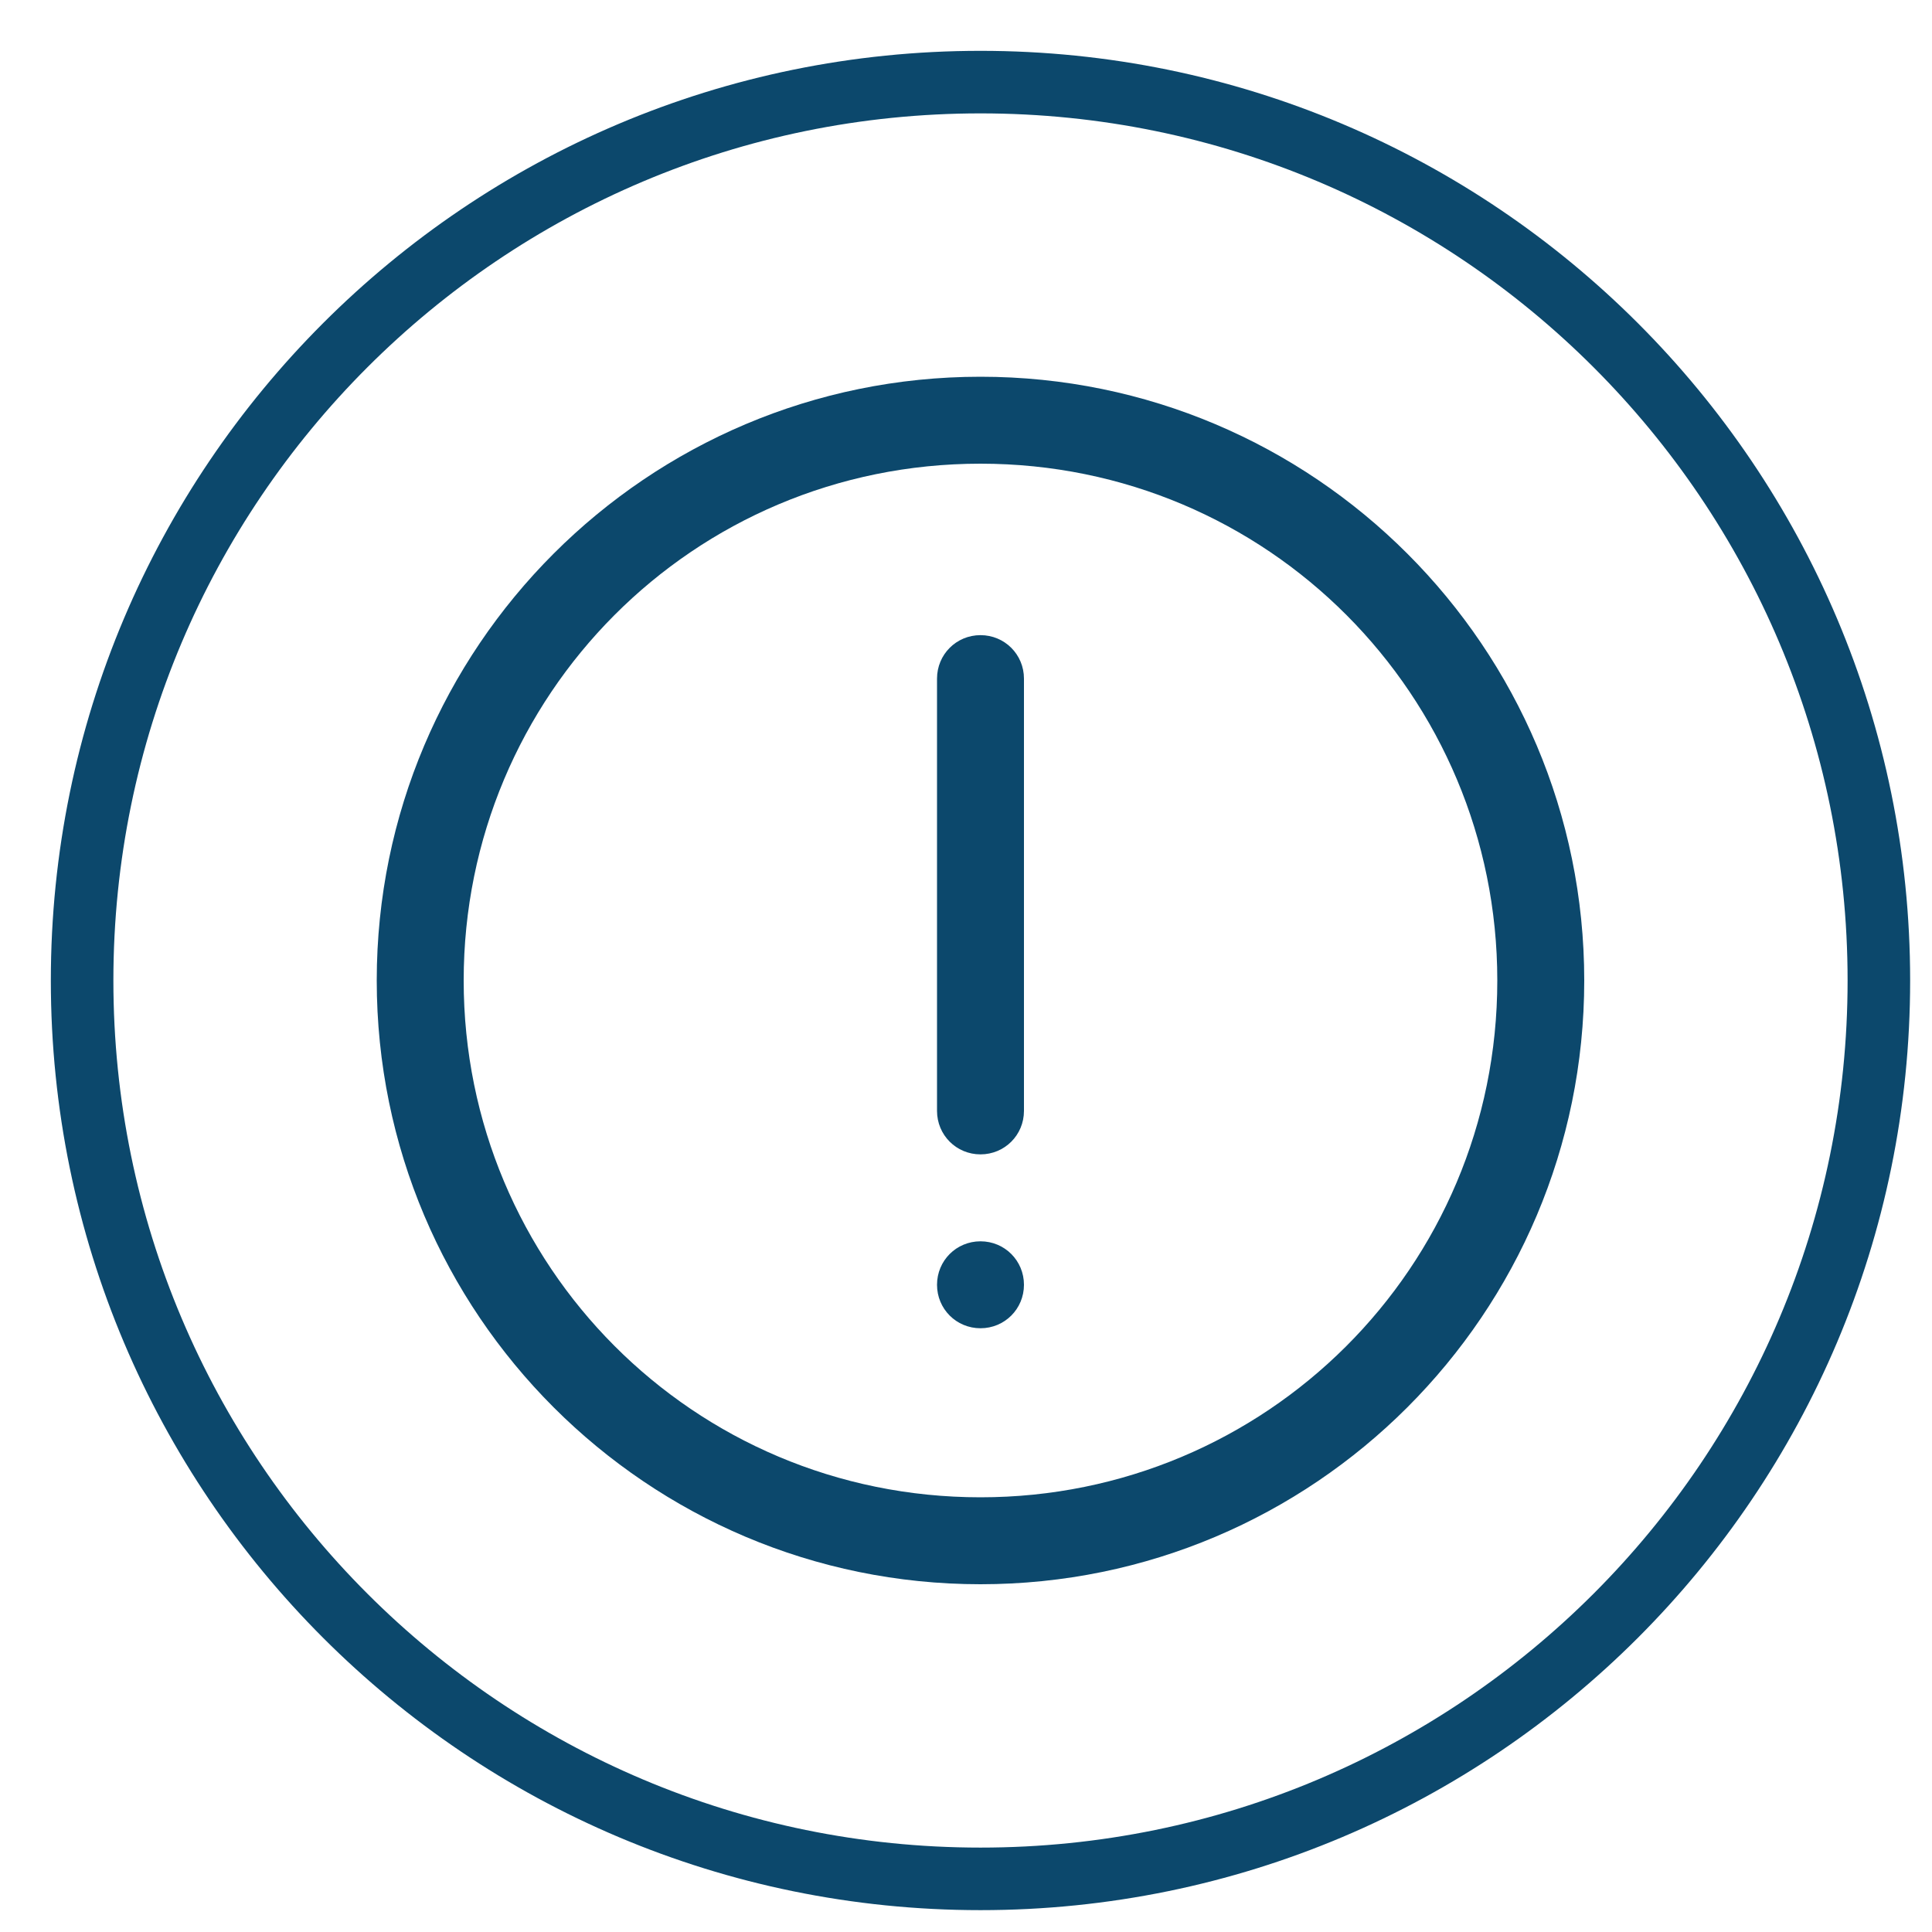
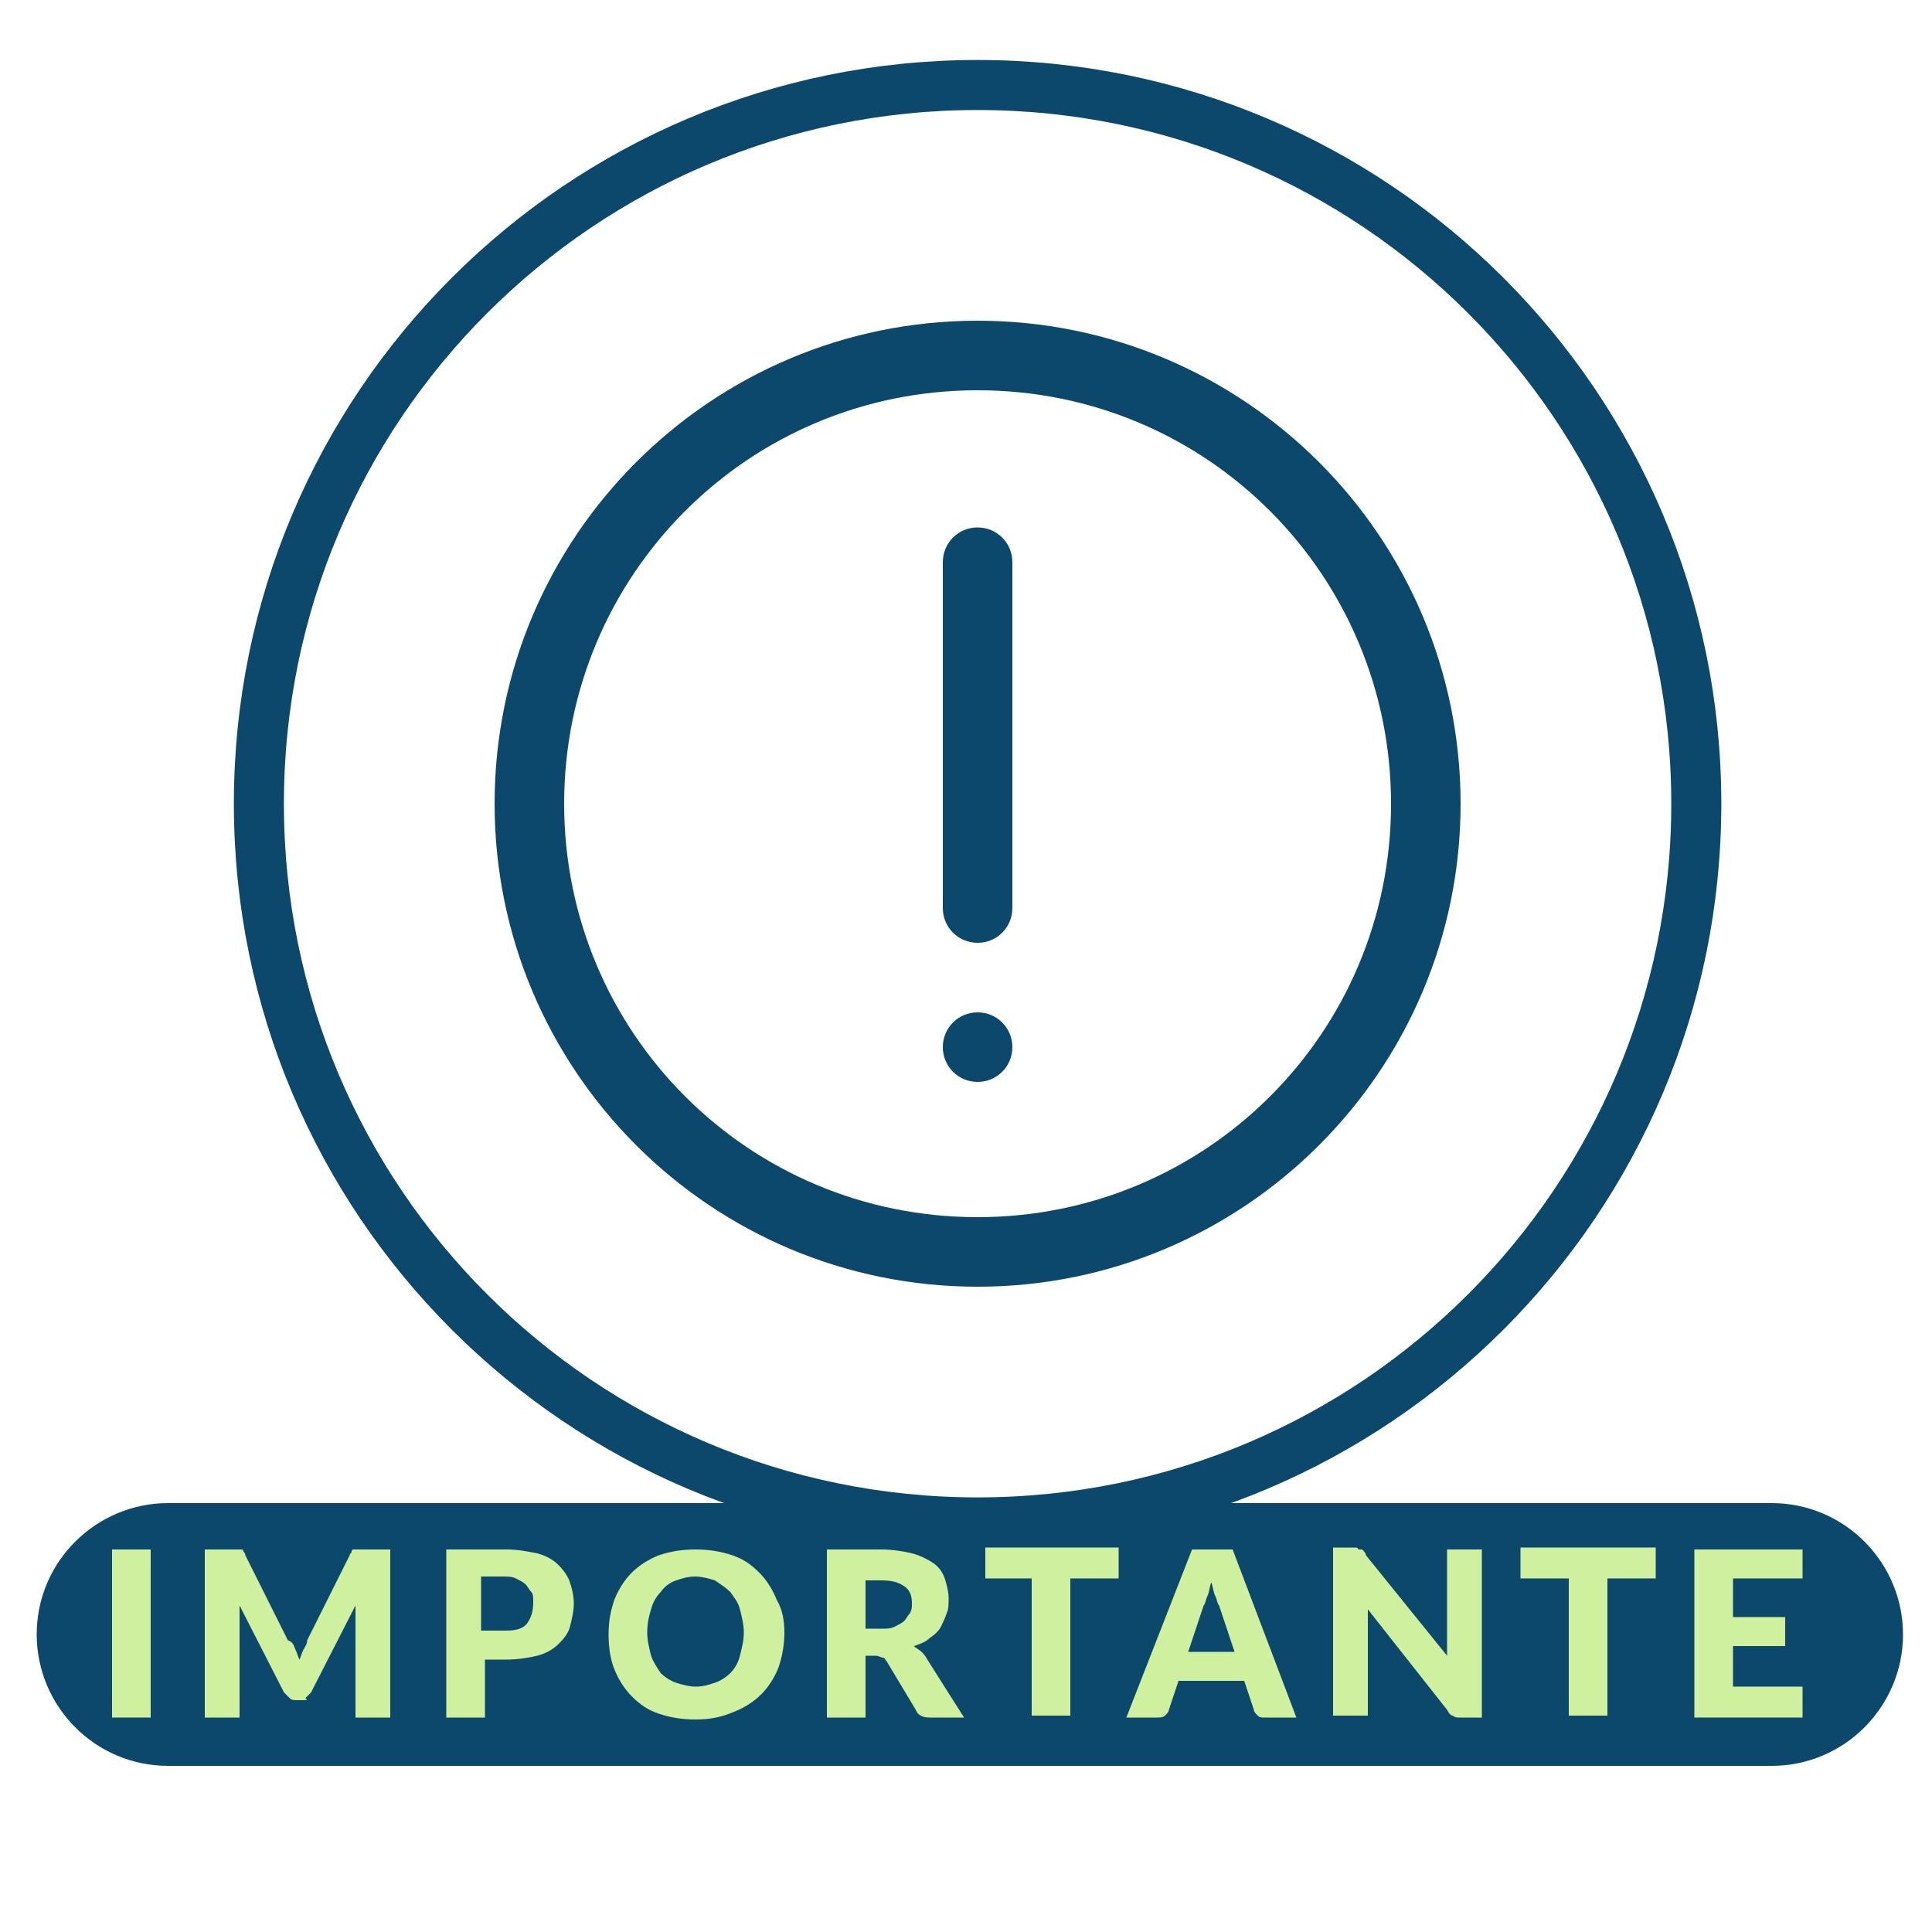
- <svg xmlns="http://www.w3.org/2000/svg" version="1.1" id="Camada_1" x="0px" y="0px" viewBox="0 0 80 80" style="enable-background:new 0 0 80 80;" xml:space="preserve">
+ <svg xmlns="http://www.w3.org/2000/svg" version="1.1" id="Camada_1" x="0px" y="0px" viewBox="0 0 100 100" style="enable-background:new 0 0 100 100;" xml:space="preserve">
  <style type="text/css">
	.st0{fill:none;stroke:#0C486C;stroke-width:2.59;stroke-miterlimit:10;}
	.st1{fill:#0C486C;}
+ 	.st2{fill:#CFF09F;}
</style>
  <g>
-     <circle class="st0" cx="185.5" cy="144.4" r="37.2" />
+     <circle class="st0" cx="50.6" cy="41.6" r="37.2" />
    <g>
-       <path class="st1" d="M185.5,119.4c-13.8,0-25,11.2-25,25c0,13.8,11.2,25,25,25c13.8,0,25-11.2,25-25    C210.5,130.6,199.3,119.4,185.5,119.4z M185.5,123c11.9,0,21.4,9.6,21.4,21.4c0,11.9-9.6,21.4-21.4,21.4    c-11.9,0-21.4-9.6-21.4-21.4C164,132.5,173.6,123,185.5,123L185.5,123z M185.4,130.1c-1,0-1.8,0.8-1.8,1.8v0v0v17.9v0    c0,1,0.8,1.8,1.8,1.8c1,0,1.8-0.8,1.8-1.8v0v0v-17.9v0C187.3,130.9,186.5,130.1,185.4,130.1L185.4,130.1L185.4,130.1L185.4,130.1z     M185.5,155.1L185.5,155.1c-1,0-1.8,0.8-1.8,1.8c0,1,0.8,1.8,1.8,1.8h0h0h0c1,0,1.8-0.8,1.8-1.8    C187.3,155.9,186.5,155.1,185.5,155.1L185.5,155.1L185.5,155.1z" />
+       <path class="st1" d="M50.6,16.6c-13.8,0-25,11.2-25,25s11.2,25,25,25s25-11.2,25-25S64.4,16.6,50.6,16.6z M50.6,20.2    c11.9,0,21.4,9.6,21.4,21.4c0,11.9-9.6,21.4-21.4,21.4c-11.9,0-21.4-9.6-21.4-21.4C29.2,29.8,38.7,20.2,50.6,20.2L50.6,20.2z     M50.6,27.3c-1,0-1.8,0.8-1.8,1.8v0v0V47v0c0,1,0.8,1.8,1.8,1.8c1,0,1.8-0.8,1.8-1.8v0v0V29.1v0C52.4,28.1,51.6,27.3,50.6,27.3    L50.6,27.3L50.6,27.3L50.6,27.3z M50.6,52.4L50.6,52.4c-1,0-1.8,0.8-1.8,1.8c0,1,0.8,1.8,1.8,1.8h0h0h0c1,0,1.8-0.8,1.8-1.8    C52.4,53.2,51.6,52.4,50.6,52.4L50.6,52.4L50.6,52.4z" />
    </g>
  </g>
+   <path class="st1" d="M91.7,91.4h-83c-3.8,0-6.8-3.1-6.8-6.8v0c0-3.8,3.1-6.8,6.8-6.8h83c3.8,0,6.8,3.1,6.8,6.8v0  C98.5,88.3,95.5,91.4,91.7,91.4z" />
  <g>
-     <circle class="st0" cx="40.6" cy="40.6" r="37.2" />
-     <g>
-       <path class="st1" d="M40.6,15.6c-13.8,0-25,11.2-25,25s11.2,25,25,25s25-11.2,25-25S54.4,15.6,40.6,15.6z M40.6,19.2    c11.9,0,21.4,9.6,21.4,21.4c0,11.9-9.6,21.4-21.4,21.4c-11.9,0-21.4-9.6-21.4-21.4C19.2,28.8,28.7,19.2,40.6,19.2L40.6,19.2z     M40.6,26.3c-1,0-1.8,0.8-1.8,1.8v0v0V46v0c0,1,0.8,1.8,1.8,1.8c1,0,1.8-0.8,1.8-1.8v0v0V28.1v0C42.4,27.1,41.6,26.3,40.6,26.3    L40.6,26.3L40.6,26.3L40.6,26.3z M40.6,51.4L40.6,51.4c-1,0-1.8,0.8-1.8,1.8c0,1,0.8,1.8,1.8,1.8h0h0h0c1,0,1.8-0.8,1.8-1.8    C42.4,52.2,41.6,51.4,40.6,51.4L40.6,51.4L40.6,51.4z" />
-     </g>
+     <path class="st2" d="M7.8,88.9h-2v-8.7h2V88.9z" />
+     <path class="st2" d="M15.3,85.4c0.1,0.2,0.1,0.3,0.2,0.5c0.1-0.2,0.1-0.3,0.2-0.5c0.1-0.2,0.2-0.3,0.2-0.5l2.2-4.4   c0-0.1,0.1-0.1,0.1-0.2s0.1-0.1,0.1-0.1c0.1,0,0.1,0,0.2,0s0.1,0,0.2,0h1.5v8.7h-1.8v-5c0-0.2,0-0.5,0-0.8l-2.3,4.5   c-0.1,0.1-0.2,0.2-0.3,0.3C16,88,15.8,88,15.7,88h-0.3c-0.2,0-0.3,0-0.4-0.1c-0.1-0.1-0.2-0.2-0.3-0.3l-2.3-4.5c0,0.1,0,0.3,0,0.4   c0,0.1,0,0.3,0,0.4v5h-1.8v-8.7h1.5c0.1,0,0.2,0,0.2,0s0.1,0,0.2,0c0.1,0,0.1,0.1,0.1,0.1s0.1,0.1,0.1,0.2l2.2,4.4   C15.2,85,15.2,85.2,15.3,85.4z" />
+     <path class="st2" d="M25.1,86v2.9h-2v-8.7h3.1c0.6,0,1.1,0.1,1.6,0.2c0.4,0.1,0.8,0.3,1.1,0.6s0.5,0.6,0.6,0.9   c0.1,0.3,0.2,0.7,0.2,1.1c0,0.4-0.1,0.8-0.2,1.2c-0.1,0.4-0.4,0.7-0.6,0.9c-0.3,0.3-0.7,0.5-1.1,0.6c-0.4,0.1-1,0.2-1.6,0.2H25.1z    M25.1,84.4h1.1c0.5,0,0.9-0.1,1.1-0.4s0.3-0.6,0.3-1.1c0-0.2,0-0.4-0.1-0.5s-0.2-0.3-0.3-0.4c-0.1-0.1-0.3-0.2-0.5-0.3   c-0.2-0.1-0.4-0.1-0.7-0.1h-1.1V84.4z" />
+     <path class="st2" d="M40.6,84.5c0,0.6-0.1,1.2-0.3,1.8c-0.2,0.5-0.5,1-0.9,1.4c-0.4,0.4-0.9,0.7-1.4,0.9C37.3,88.9,36.7,89,36,89   s-1.3-0.1-1.9-0.3c-0.6-0.2-1-0.5-1.4-0.9c-0.4-0.4-0.7-0.9-0.9-1.4c-0.2-0.5-0.3-1.1-0.3-1.8s0.1-1.2,0.3-1.8   c0.2-0.5,0.5-1,0.9-1.4c0.4-0.4,0.9-0.7,1.4-0.9c0.6-0.2,1.2-0.3,1.9-0.3s1.3,0.1,1.9,0.3s1,0.5,1.4,0.9c0.4,0.4,0.7,0.9,0.9,1.4   C40.5,83.3,40.6,83.9,40.6,84.5z M38.5,84.5c0-0.4-0.1-0.8-0.2-1.2s-0.3-0.6-0.5-0.9c-0.2-0.2-0.5-0.4-0.8-0.6   c-0.3-0.1-0.7-0.2-1-0.2c-0.4,0-0.7,0.1-1,0.2c-0.3,0.1-0.6,0.3-0.8,0.6c-0.2,0.2-0.4,0.5-0.5,0.9c-0.1,0.3-0.2,0.7-0.2,1.2   c0,0.4,0.1,0.8,0.2,1.2c0.1,0.3,0.3,0.6,0.5,0.9c0.2,0.2,0.5,0.4,0.8,0.5c0.3,0.1,0.7,0.2,1,0.2c0.4,0,0.7-0.1,1-0.2   c0.3-0.1,0.6-0.3,0.8-0.5s0.4-0.5,0.5-0.9S38.5,84.9,38.5,84.5z" />
+     <path class="st2" d="M44.8,85.7v3.2h-2v-8.7h2.8c0.6,0,1.2,0.1,1.6,0.2c0.4,0.1,0.8,0.3,1.1,0.5c0.3,0.2,0.5,0.5,0.6,0.8   c0.1,0.3,0.2,0.7,0.2,1c0,0.3,0,0.6-0.1,0.8c-0.1,0.3-0.2,0.5-0.3,0.7s-0.3,0.4-0.6,0.6c-0.2,0.2-0.5,0.3-0.8,0.4   c0.1,0.1,0.3,0.2,0.4,0.3c0.1,0.1,0.2,0.2,0.3,0.4l1.9,3h-1.8c-0.3,0-0.6-0.1-0.7-0.4L45.9,86c-0.1-0.1-0.1-0.2-0.2-0.2   s-0.2-0.1-0.4-0.1H44.8z M44.8,84.3h0.8c0.3,0,0.5,0,0.7-0.1c0.2-0.1,0.4-0.2,0.5-0.3s0.2-0.3,0.3-0.4c0.1-0.2,0.1-0.3,0.1-0.5   c0-0.4-0.1-0.7-0.4-0.9s-0.6-0.3-1.2-0.3h-0.8V84.3z" />
+     <path class="st2" d="M57.9,80.1v1.6h-2.5v7.1h-2v-7.1H51v-1.6H57.9z" />
+     <path class="st2" d="M67.1,88.9h-1.6c-0.2,0-0.3,0-0.4-0.1c-0.1-0.1-0.2-0.2-0.2-0.3l-0.5-1.5H61l-0.5,1.5c0,0.1-0.1,0.2-0.2,0.3   c-0.1,0.1-0.3,0.1-0.4,0.1h-1.6l3.4-8.7h2.1L67.1,88.9z M61.5,85.5h2.4l-0.8-2.4C63,83,63,82.8,62.9,82.6c-0.1-0.2-0.1-0.4-0.2-0.7   c-0.1,0.2-0.1,0.5-0.2,0.7s-0.1,0.4-0.2,0.5L61.5,85.5z" />
+     <path class="st2" d="M70.3,80.2c0.1,0,0.1,0,0.2,0c0,0,0.1,0.1,0.1,0.1s0.1,0.1,0.1,0.2l4.2,5.2c0-0.2,0-0.3,0-0.5s0-0.3,0-0.4   v-4.6h1.8v8.7h-1.1c-0.2,0-0.3,0-0.4-0.1c-0.1,0-0.2-0.1-0.3-0.3l-4.1-5.2c0,0.2,0,0.3,0,0.4c0,0.1,0,0.3,0,0.4v4.7H69v-8.7h1.1   C70.2,80.1,70.3,80.1,70.3,80.2z" />
+     <path class="st2" d="M85.7,80.1v1.6h-2.5v7.1h-2v-7.1h-2.5v-1.6H85.7z" />
+     <path class="st2" d="M93.3,80.1v1.6h-3.6v2h2.7v1.5h-2.7v2.1h3.6v1.6h-5.6v-8.7H93.3z" />
  </g>
</svg>
